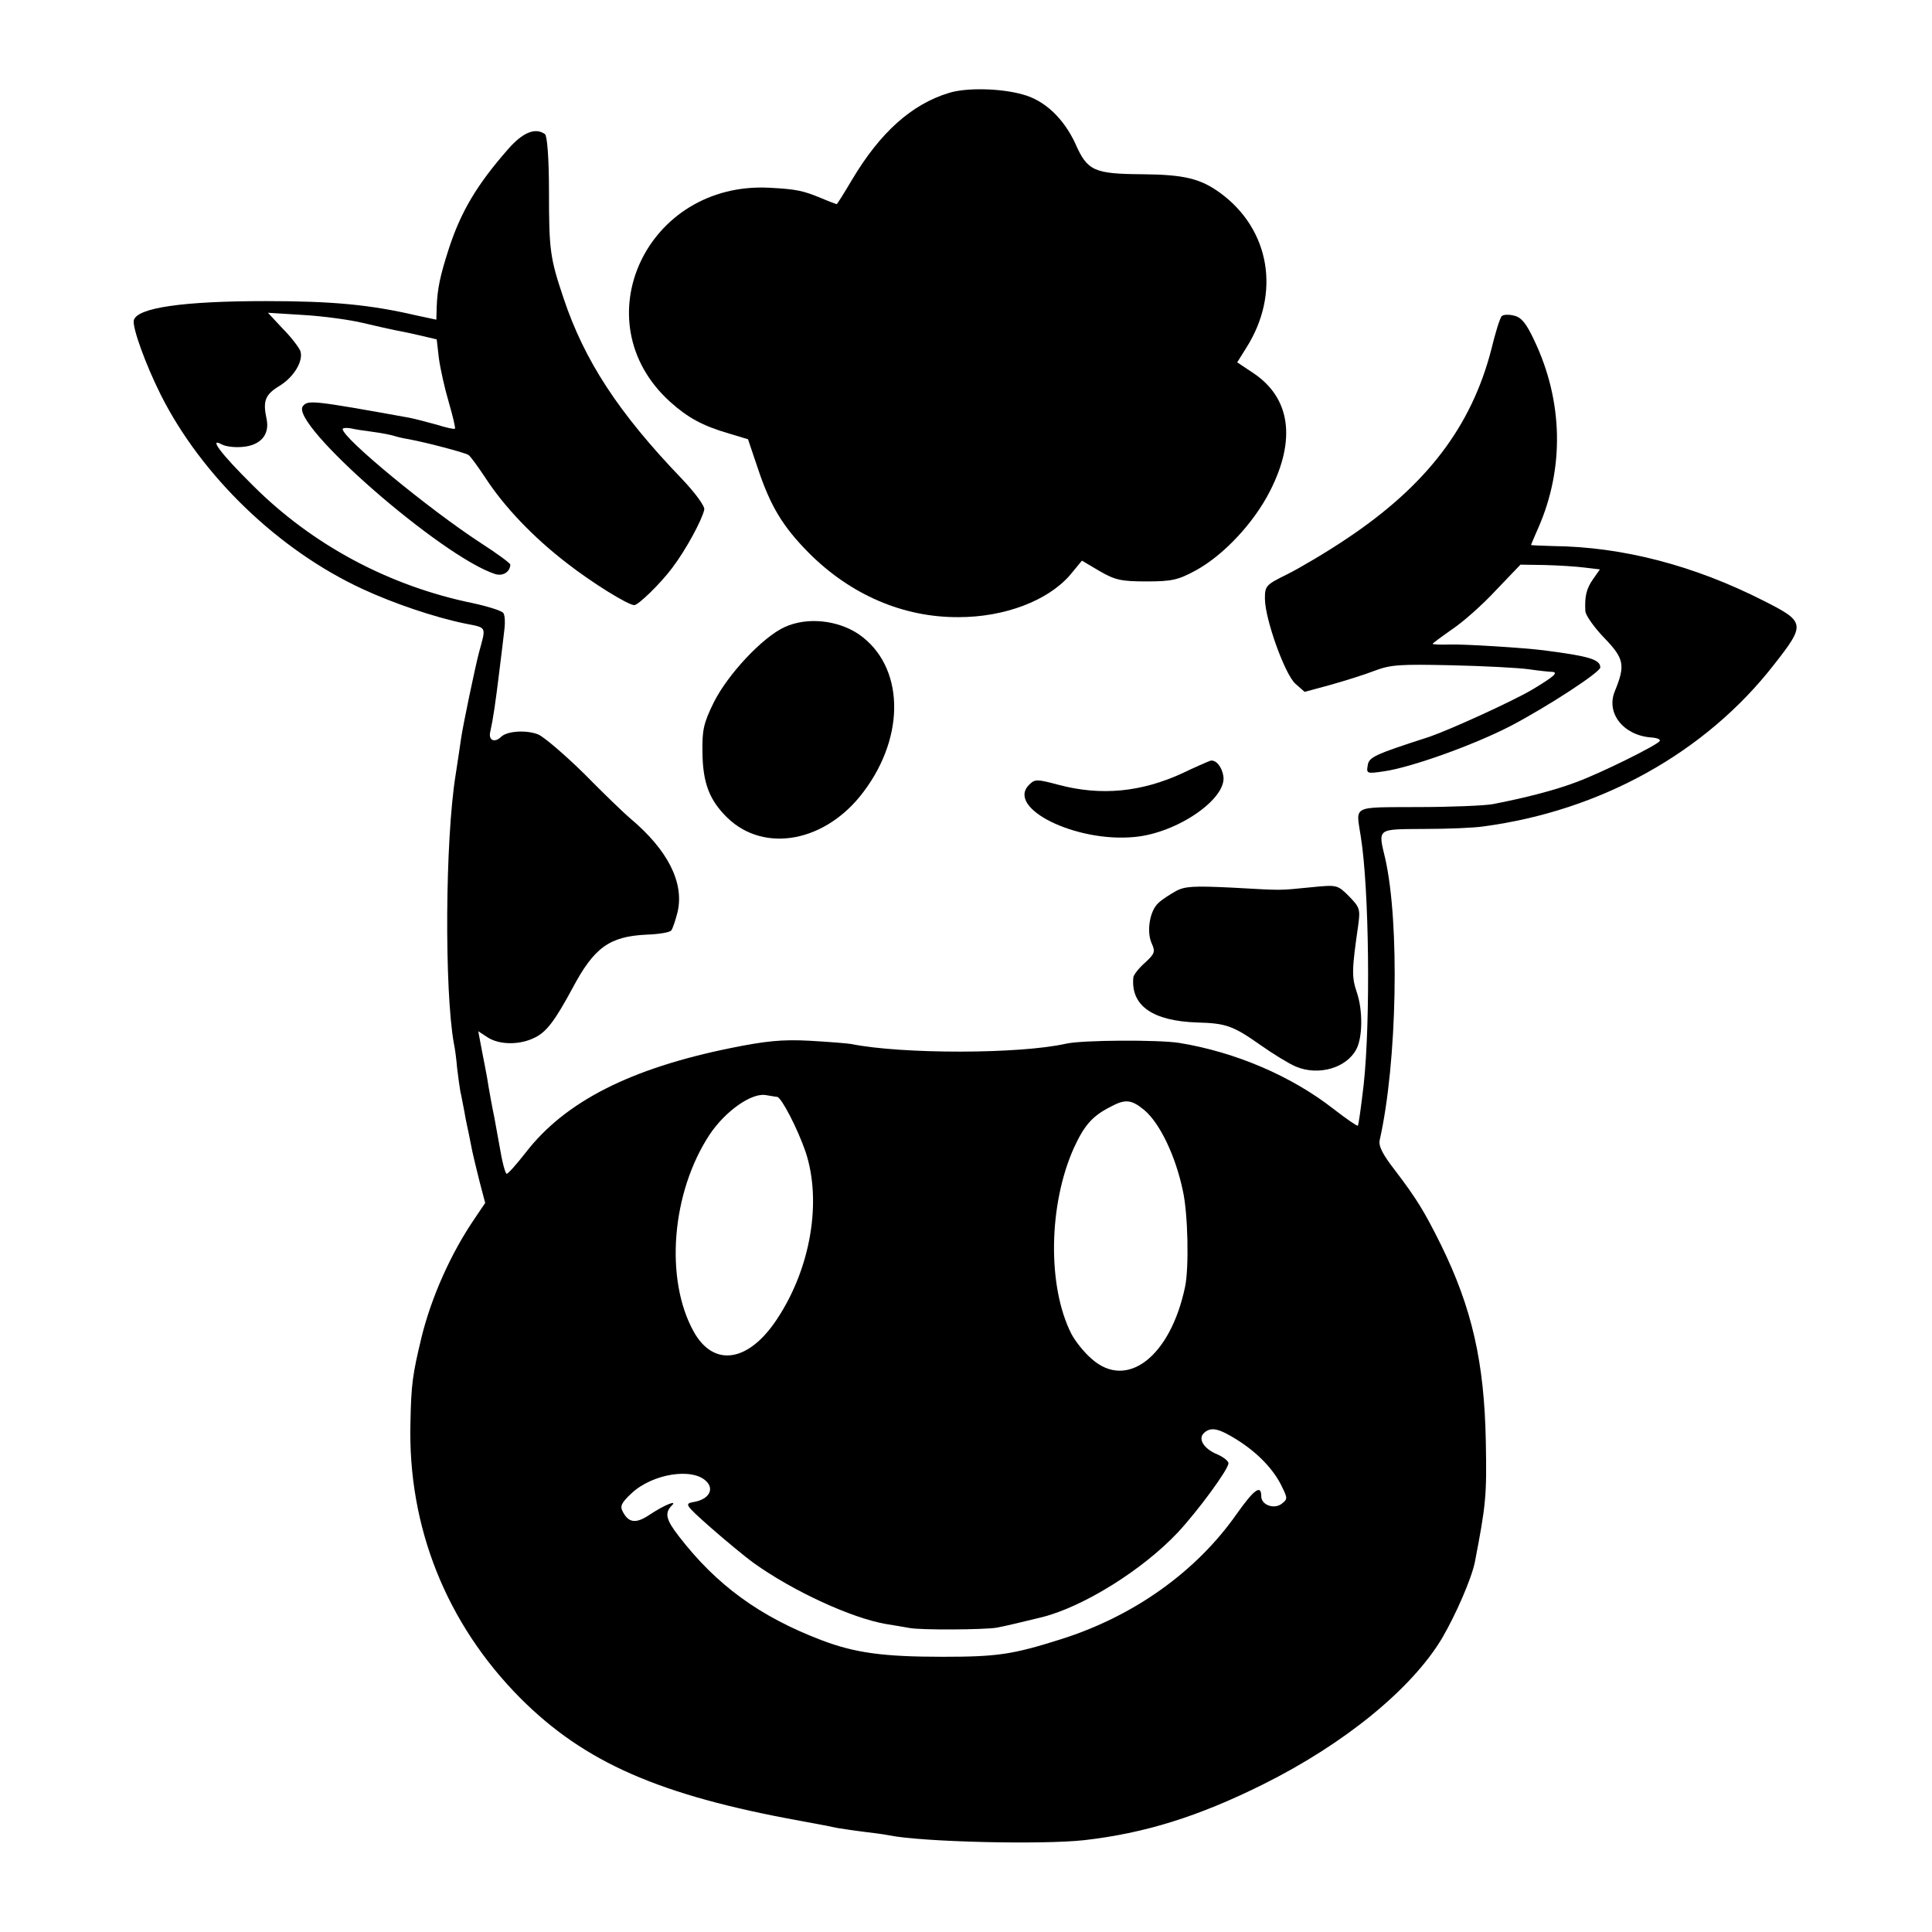
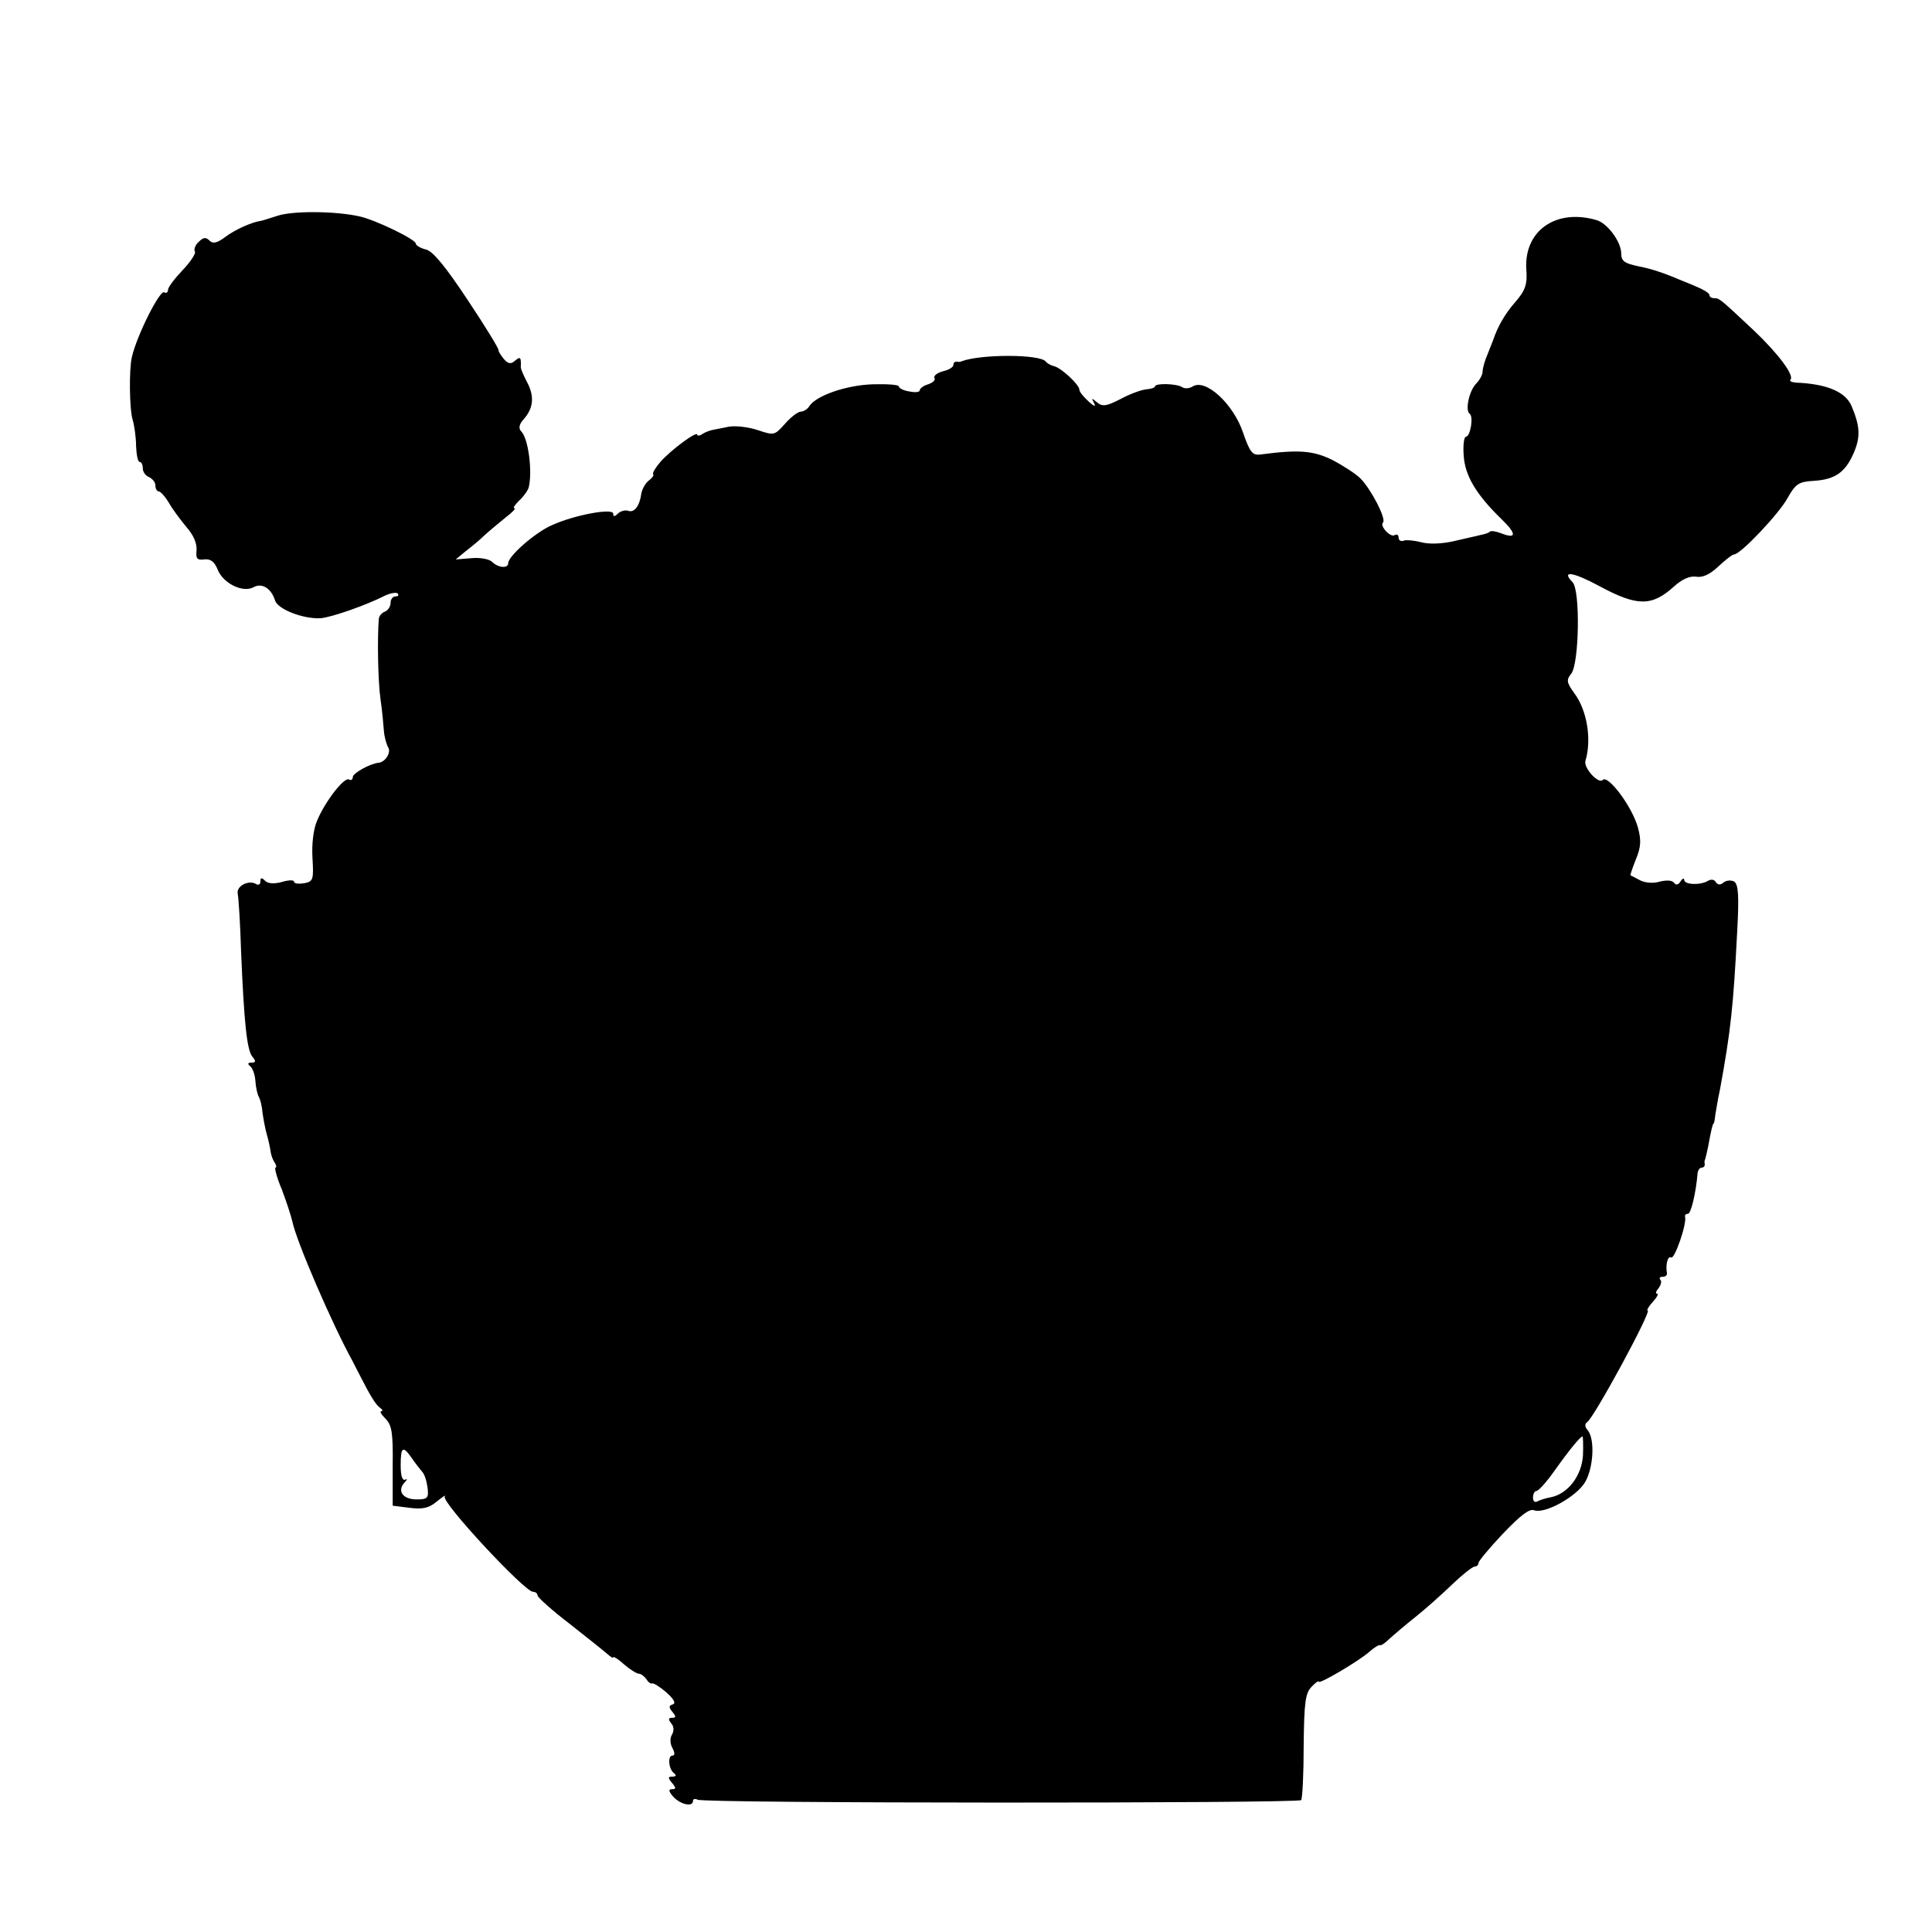
- <svg xmlns="http://www.w3.org/2000/svg" version="1.0" width="530pt" height="530pt" viewBox="0 0 530 530" preserveAspectRatio="xMidYMid meet">
-   <g transform="translate(0,530) scale(0.1,-0.1)" fill="#000000" stroke="none">
-     <path d="M2603 5045 c-102 -31 -188 -108 -265 -237 -22 -37 -41 -68 -43 -68 -1 0 -20 7 -41 16 -51 21 -68 25 -144 29 -337 17 -515 -367 -272 -587 49 -44 89 -66 161 -87 l53 -16 27 -80 c35 -105 69 -160 140 -232 115 -115 259 -177 411 -176 126 0 244 45 305 115 l33 40 49 -29 c42 -24 58 -28 128 -28 70 0 87 4 135 30 77 42 160 131 204 218 72 141 56 255 -45 323 l-45 30 25 40 c95 150 65 325 -72 425 -54 39 -98 50 -213 51 -133 1 -151 9 -184 84 -32 69 -84 119 -145 135 -60 17 -155 19 -202 4z" />
-     <path d="M1394 4891 c-86 -98 -129 -171 -162 -271 -25 -77 -32 -112 -34 -161 l-1 -36 -56 12 c-125 29 -228 39 -411 39 -227 0 -355 -18 -363 -53 -4 -20 32 -120 74 -204 112 -223 324 -427 554 -533 84 -39 196 -77 278 -94 64 -13 61 -6 41 -80 -11 -42 -44 -200 -49 -235 -3 -22 -10 -67 -15 -100 -29 -179 -31 -591 -5 -737 3 -13 7 -43 9 -68 3 -25 7 -54 9 -65 3 -11 7 -36 11 -55 3 -19 9 -46 12 -60 3 -14 7 -36 10 -50 3 -14 12 -51 20 -83 l15 -57 -29 -43 c-65 -95 -119 -216 -146 -327 -24 -100 -28 -127 -30 -231 -8 -288 99 -554 302 -758 176 -176 381 -266 767 -336 44 -8 91 -17 104 -20 14 -2 45 -7 70 -10 25 -3 57 -7 71 -10 89 -18 418 -26 535 -13 165 19 311 64 490 153 223 111 408 262 491 401 38 65 81 164 90 209 30 156 33 181 30 330 -4 218 -38 367 -123 540 -46 93 -68 128 -125 203 -35 45 -47 68 -43 85 48 213 55 596 15 772 -20 84 -24 80 108 81 64 0 137 3 162 7 322 43 609 203 796 443 88 112 87 118 -28 176 -191 97 -387 148 -577 150 -33 1 -61 2 -61 3 0 1 9 22 20 47 72 164 68 348 -11 514 -22 47 -35 63 -55 68 -15 4 -30 3 -34 -1 -5 -4 -18 -46 -29 -92 -55 -212 -178 -373 -397 -519 -55 -37 -128 -80 -162 -97 -59 -29 -62 -32 -62 -67 0 -56 55 -209 84 -234 l25 -22 70 19 c39 11 94 28 122 39 45 17 71 18 211 15 89 -2 184 -7 212 -11 28 -4 56 -7 63 -7 20 -1 6 -13 -54 -49 -56 -33 -226 -110 -281 -129 -152 -49 -167 -56 -170 -79 -4 -22 -2 -23 44 -16 73 10 247 72 349 125 101 53 245 147 245 160 0 22 -31 31 -155 47 -55 7 -216 17 -257 16 -27 -1 -48 0 -48 2 0 1 24 19 54 40 30 20 84 68 120 107 l67 70 67 -1 c37 -1 86 -4 109 -7 l42 -5 -19 -27 c-18 -26 -23 -46 -21 -87 0 -11 24 -45 52 -74 55 -57 58 -75 29 -146 -25 -60 23 -121 99 -127 16 -1 27 -5 24 -10 -7 -11 -159 -87 -230 -113 -58 -22 -140 -43 -228 -60 -22 -4 -114 -8 -205 -8 -185 -1 -170 6 -157 -81 23 -142 27 -504 8 -680 -7 -60 -14 -111 -16 -113 -2 -2 -32 19 -67 46 -115 90 -269 156 -423 181 -56 9 -266 8 -310 -2 -128 -29 -451 -29 -590 -1 -11 2 -63 6 -115 9 -75 4 -121 -1 -215 -20 -276 -56 -455 -147 -563 -287 -25 -32 -48 -58 -52 -58 -4 0 -13 35 -20 78 -8 42 -14 79 -15 82 -3 13 -15 78 -19 105 -3 17 -10 52 -15 78 l-9 48 26 -17 c33 -21 89 -21 130 0 32 16 55 47 103 136 59 111 101 141 202 146 33 1 63 6 68 11 4 4 12 28 18 52 18 80 -27 169 -129 255 -19 16 -77 72 -128 124 -52 51 -108 99 -125 107 -32 13 -85 10 -102 -6 -18 -18 -36 -10 -30 14 8 36 14 77 25 167 6 47 12 99 14 116 2 17 1 36 -3 42 -3 6 -41 18 -82 27 -231 47 -442 160 -605 323 -89 88 -122 133 -86 113 11 -6 36 -9 57 -7 50 4 76 34 66 78 -10 48 -4 65 35 89 40 24 67 69 58 96 -4 10 -25 38 -48 61 l-41 44 96 -6 c53 -3 128 -13 165 -22 38 -9 78 -18 89 -20 11 -2 41 -8 66 -14 l47 -11 6 -52 c4 -29 16 -83 27 -120 11 -38 19 -71 17 -73 -2 -2 -25 3 -50 11 -26 7 -59 16 -75 19 -266 48 -278 49 -292 32 -39 -47 381 -414 528 -461 21 -6 40 6 41 26 0 4 -37 31 -82 60 -141 92 -378 287 -378 312 0 3 10 4 22 2 12 -3 40 -7 63 -10 22 -3 48 -8 57 -11 9 -3 27 -7 40 -9 53 -10 154 -37 163 -43 6 -4 26 -32 46 -62 52 -80 131 -163 223 -234 69 -54 169 -116 186 -116 11 0 71 58 104 102 38 50 82 132 88 160 2 9 -24 45 -62 85 -173 180 -267 324 -324 495 -37 110 -40 131 -40 293 0 91 -5 153 -11 157 -26 19 -61 5 -101 -41z m738 -2600 c12 -2 56 -87 78 -151 45 -136 14 -319 -78 -458 -78 -119 -174 -134 -229 -35 -80 144 -61 382 44 541 43 64 114 114 153 108 14 -2 28 -5 32 -5z m1008 -37 c42 -36 85 -125 105 -221 14 -62 17 -211 6 -263 -40 -191 -159 -284 -256 -198 -20 17 -45 48 -56 69 -66 130 -63 354 7 510 28 61 50 87 99 112 42 23 59 21 95 -9z m254 -904 c57 -36 101 -82 123 -129 16 -32 15 -34 -2 -47 -21 -15 -55 -2 -55 21 0 34 -20 19 -68 -49 -111 -158 -282 -280 -482 -343 -133 -42 -174 -48 -325 -48 -163 0 -240 11 -330 45 -171 65 -290 152 -393 286 -35 45 -39 63 -20 83 19 18 -19 3 -61 -25 -36 -24 -56 -22 -72 8 -9 16 -5 25 24 52 57 53 167 71 205 32 22 -22 6 -49 -33 -56 -28 -5 -28 -6 44 -70 40 -35 94 -80 119 -98 109 -78 269 -151 362 -167 25 -4 54 -9 65 -11 30 -6 206 -5 240 1 26 5 72 16 125 29 113 29 274 129 371 232 55 59 139 173 139 190 0 6 -14 17 -30 24 -37 15 -54 42 -38 58 19 19 41 14 92 -18z" />
-     <path d="M2153 3580 c-60 -27 -156 -129 -195 -207 -28 -57 -32 -76 -31 -137 1 -84 19 -131 68 -179 102 -99 271 -67 374 71 117 155 111 346 -13 432 -58 39 -141 48 -203 20z" />
-     <path d="M3320 3213 c-8 -3 -43 -18 -76 -34 -113 -52 -223 -63 -340 -32 -60 16 -65 16 -81 0 -64 -64 129 -159 290 -143 117 11 253 105 243 167 -4 26 -21 46 -36 42z" />
-     <path d="M3225 2855 c-16 -9 -38 -23 -47 -32 -24 -21 -33 -78 -19 -110 11 -24 9 -29 -18 -54 -17 -15 -32 -34 -32 -41 -7 -77 53 -119 176 -123 78 -2 98 -9 173 -62 34 -24 78 -51 97 -59 62 -26 139 -4 166 48 17 32 18 107 1 156 -14 42 -14 60 4 184 6 44 4 49 -25 79 -32 32 -33 32 -104 25 -93 -9 -73 -9 -217 -1 -106 5 -130 4 -155 -10z" />
+ <svg xmlns="http://www.w3.org/2000/svg" version="1.0" width="460pt" height="460pt" viewBox="0 0 460 460" preserveAspectRatio="xMidYMid meet">
+   <g transform="translate(0,460) scale(0.1,-0.1)" fill="#000000" stroke="none">
+     <path d="M660 4086 c-19 -6 -37 -12 -40 -12 -20 -3 -59 -20 -82 -37 -21 -16 -31 -18 -39 -10 -9 9 -15 8 -26 -3 -8 -7 -12 -18 -9 -23 3 -4 -10 -24 -29 -44 -19 -20 -35 -41 -35 -47 0 -6 -4 -9 -9 -6 -10 7 -65 -102 -77 -154 -7 -29 -6 -125 2 -150 4 -14 8 -42 8 -62 1 -21 4 -38 9 -38 4 0 7 -7 7 -15 0 -9 7 -18 15 -21 8 -4 15 -12 15 -20 0 -8 4 -14 8 -14 4 0 15 -12 24 -27 9 -16 28 -41 42 -58 17 -19 25 -39 24 -55 -2 -20 1 -24 18 -22 15 2 25 -5 33 -26 14 -32 60 -54 85 -40 20 11 42 -3 51 -32 7 -21 67 -44 108 -42 26 2 109 31 154 54 13 6 26 8 30 5 3 -4 1 -7 -5 -7 -7 0 -12 -7 -12 -15 0 -9 -6 -18 -13 -21 -8 -3 -14 -10 -15 -17 -4 -48 -2 -150 4 -192 4 -27 7 -61 8 -75 1 -14 6 -32 10 -39 8 -12 -6 -35 -22 -37 -21 -2 -62 -25 -62 -34 0 -6 -4 -9 -9 -6 -11 7 -57 -52 -76 -98 -9 -20 -13 -57 -11 -89 3 -51 2 -56 -20 -60 -13 -2 -24 -1 -24 4 0 4 -13 4 -29 -1 -19 -5 -33 -4 -40 3 -8 8 -11 8 -11 -2 0 -7 -5 -9 -10 -6 -18 11 -48 -5 -44 -23 2 -9 6 -71 8 -137 7 -170 14 -236 27 -251 9 -11 8 -14 -2 -14 -9 0 -10 -3 -4 -8 6 -4 12 -20 13 -35 1 -16 5 -34 9 -40 3 -6 7 -22 8 -36 2 -14 6 -37 10 -51 4 -14 8 -32 9 -40 1 -9 5 -21 10 -28 4 -6 5 -12 2 -12 -3 0 3 -24 15 -52 11 -29 22 -63 25 -76 9 -46 95 -245 143 -332 4 -8 13 -25 19 -37 25 -49 37 -68 47 -75 6 -4 7 -8 3 -8 -5 0 0 -8 10 -18 15 -15 18 -34 17 -112 l0 -95 40 -5 c31 -4 46 -1 65 15 14 11 22 17 19 12 -10 -12 190 -227 210 -227 6 0 11 -4 11 -9 0 -4 34 -35 76 -67 42 -33 82 -65 90 -72 8 -7 14 -11 14 -8 0 3 12 -4 26 -17 14 -12 30 -22 35 -22 5 0 13 -6 18 -13 5 -8 11 -12 14 -10 3 1 18 -8 33 -21 18 -16 24 -26 16 -29 -10 -3 -10 -7 -1 -18 9 -11 9 -14 -1 -14 -9 0 -9 -4 -2 -13 7 -8 7 -18 2 -27 -5 -8 -5 -21 1 -32 6 -11 6 -18 0 -18 -12 0 -9 -33 4 -42 6 -5 5 -8 -4 -8 -11 0 -11 -3 -1 -15 10 -12 10 -15 0 -15 -9 0 -8 -5 3 -18 18 -19 47 -25 47 -10 0 5 5 6 11 3 13 -9 1428 -9 1437 -1 3 4 6 62 6 129 1 104 4 126 19 141 9 10 17 15 17 12 0 -7 92 47 119 70 12 11 24 18 26 17 3 -2 13 5 23 15 10 9 38 33 62 52 24 19 63 54 88 78 24 23 48 42 53 42 5 0 9 4 9 8 0 5 26 36 58 70 42 44 64 61 75 56 25 -9 100 32 121 67 20 34 24 103 6 124 -7 8 -7 15 -1 19 16 10 155 266 144 266 -3 0 2 9 12 20 10 11 15 20 10 20 -4 0 -2 6 4 13 6 8 8 17 4 20 -3 4 -1 7 5 7 7 0 11 3 11 8 -4 21 2 43 10 38 8 -5 38 81 33 97 -1 4 2 7 7 7 7 0 19 49 23 98 1 6 5 12 10 12 4 0 7 3 7 8 -1 4 -1 9 1 12 1 3 4 16 7 30 7 39 11 55 13 55 1 0 3 9 4 20 2 11 6 38 11 60 26 141 32 200 41 374 5 89 3 115 -7 122 -7 4 -19 3 -25 -2 -8 -7 -14 -6 -19 1 -3 6 -11 7 -18 3 -17 -11 -57 -10 -57 2 0 5 -4 4 -9 -4 -5 -8 -11 -9 -15 -3 -4 6 -17 7 -34 3 -15 -5 -35 -3 -47 3 -11 6 -21 11 -23 12 -1 0 5 18 13 38 12 29 13 45 5 75 -13 49 -71 127 -84 114 -10 -11 -47 30 -41 46 15 50 4 120 -27 161 -18 25 -19 31 -7 46 19 23 22 200 3 218 -28 29 2 24 65 -10 89 -48 124 -48 176 -1 20 18 38 26 53 24 15 -3 33 5 53 24 17 16 34 29 38 29 15 0 107 97 127 134 19 34 27 39 61 41 52 3 76 20 96 65 17 39 16 64 -4 112 -14 35 -59 54 -133 57 -11 1 -16 4 -13 7 10 10 -30 63 -87 117 -80 75 -82 77 -94 77 -7 0 -12 3 -12 8 0 4 -15 13 -32 20 -18 8 -42 17 -53 22 -32 13 -58 21 -84 26 -33 7 -41 12 -41 31 0 27 -33 72 -59 79 -96 28 -172 -25 -167 -116 3 -37 -2 -51 -26 -79 -24 -27 -42 -58 -53 -91 -1 -3 -7 -18 -13 -33 -7 -16 -12 -34 -12 -42 0 -7 -7 -20 -15 -28 -17 -17 -27 -64 -16 -72 10 -6 2 -55 -9 -55 -4 0 -7 -20 -5 -45 3 -47 29 -92 91 -152 35 -34 35 -47 -1 -33 -13 5 -25 7 -28 4 -2 -3 -13 -6 -23 -8 -11 -3 -40 -9 -65 -15 -27 -6 -58 -7 -75 -2 -16 4 -35 6 -41 4 -7 -3 -13 0 -13 7 0 6 -4 9 -9 6 -10 -7 -37 22 -28 30 8 9 -29 80 -54 105 -11 11 -42 31 -67 44 -45 22 -79 25 -170 13 -20 -3 -26 5 -42 51 -23 69 -89 130 -120 111 -8 -5 -19 -6 -25 -2 -13 9 -65 10 -65 2 0 -3 -9 -6 -21 -7 -11 -1 -39 -11 -61 -23 -33 -17 -43 -19 -56 -8 -13 11 -14 11 -7 -2 5 -9 0 -8 -13 4 -12 11 -22 23 -22 28 0 12 -43 52 -60 56 -8 2 -17 7 -20 11 -13 18 -154 18 -200 1 -3 -2 -8 -2 -12 -1 -5 0 -8 -3 -8 -8 0 -5 -11 -12 -25 -15 -14 -4 -23 -11 -20 -16 3 -5 -4 -11 -15 -15 -11 -3 -20 -10 -20 -14 0 -5 -11 -6 -25 -3 -14 2 -25 8 -25 12 0 4 -28 6 -62 5 -63 -2 -135 -27 -151 -52 -4 -7 -14 -13 -20 -13 -7 0 -24 -13 -38 -29 -25 -28 -26 -28 -65 -15 -21 7 -52 11 -69 8 -16 -3 -34 -7 -40 -8 -5 -1 -16 -5 -22 -9 -7 -5 -13 -5 -13 -2 0 10 -62 -36 -87 -64 -12 -14 -20 -27 -18 -30 3 -2 -2 -9 -10 -15 -8 -6 -16 -20 -18 -31 -4 -30 -17 -47 -32 -41 -7 2 -18 -1 -24 -7 -7 -7 -11 -8 -11 0 0 14 -92 -3 -145 -27 -40 -17 -105 -74 -105 -91 0 -13 -24 -11 -38 3 -7 7 -29 11 -50 9 l-37 -3 23 19 c13 10 34 27 45 38 12 11 35 30 51 43 16 12 25 22 21 22 -5 0 1 8 11 18 10 9 21 24 23 32 9 38 -1 116 -18 133 -7 7 -5 17 6 29 23 26 26 54 8 88 -9 17 -15 32 -15 35 1 25 -1 27 -14 16 -10 -9 -17 -7 -27 5 -8 10 -13 19 -12 20 2 2 -31 56 -73 119 -53 80 -83 117 -100 121 -13 3 -24 10 -24 14 0 10 -97 57 -135 65 -59 13 -161 13 -195 1z m3109 -2951 c-3 -49 -36 -92 -77 -100 -12 -2 -27 -7 -32 -10 -6 -3 -10 1 -10 9 0 9 4 16 8 16 5 0 24 21 43 48 37 52 62 82 67 82 1 0 2 -20 1 -45z m-2789 -6 c8 -12 20 -27 25 -33 6 -6 11 -23 13 -38 3 -25 0 -28 -26 -28 -33 0 -47 20 -29 40 7 7 7 10 2 7 -7 -3 -11 9 -11 34 0 44 5 48 26 18z" />
  </g>
</svg>
